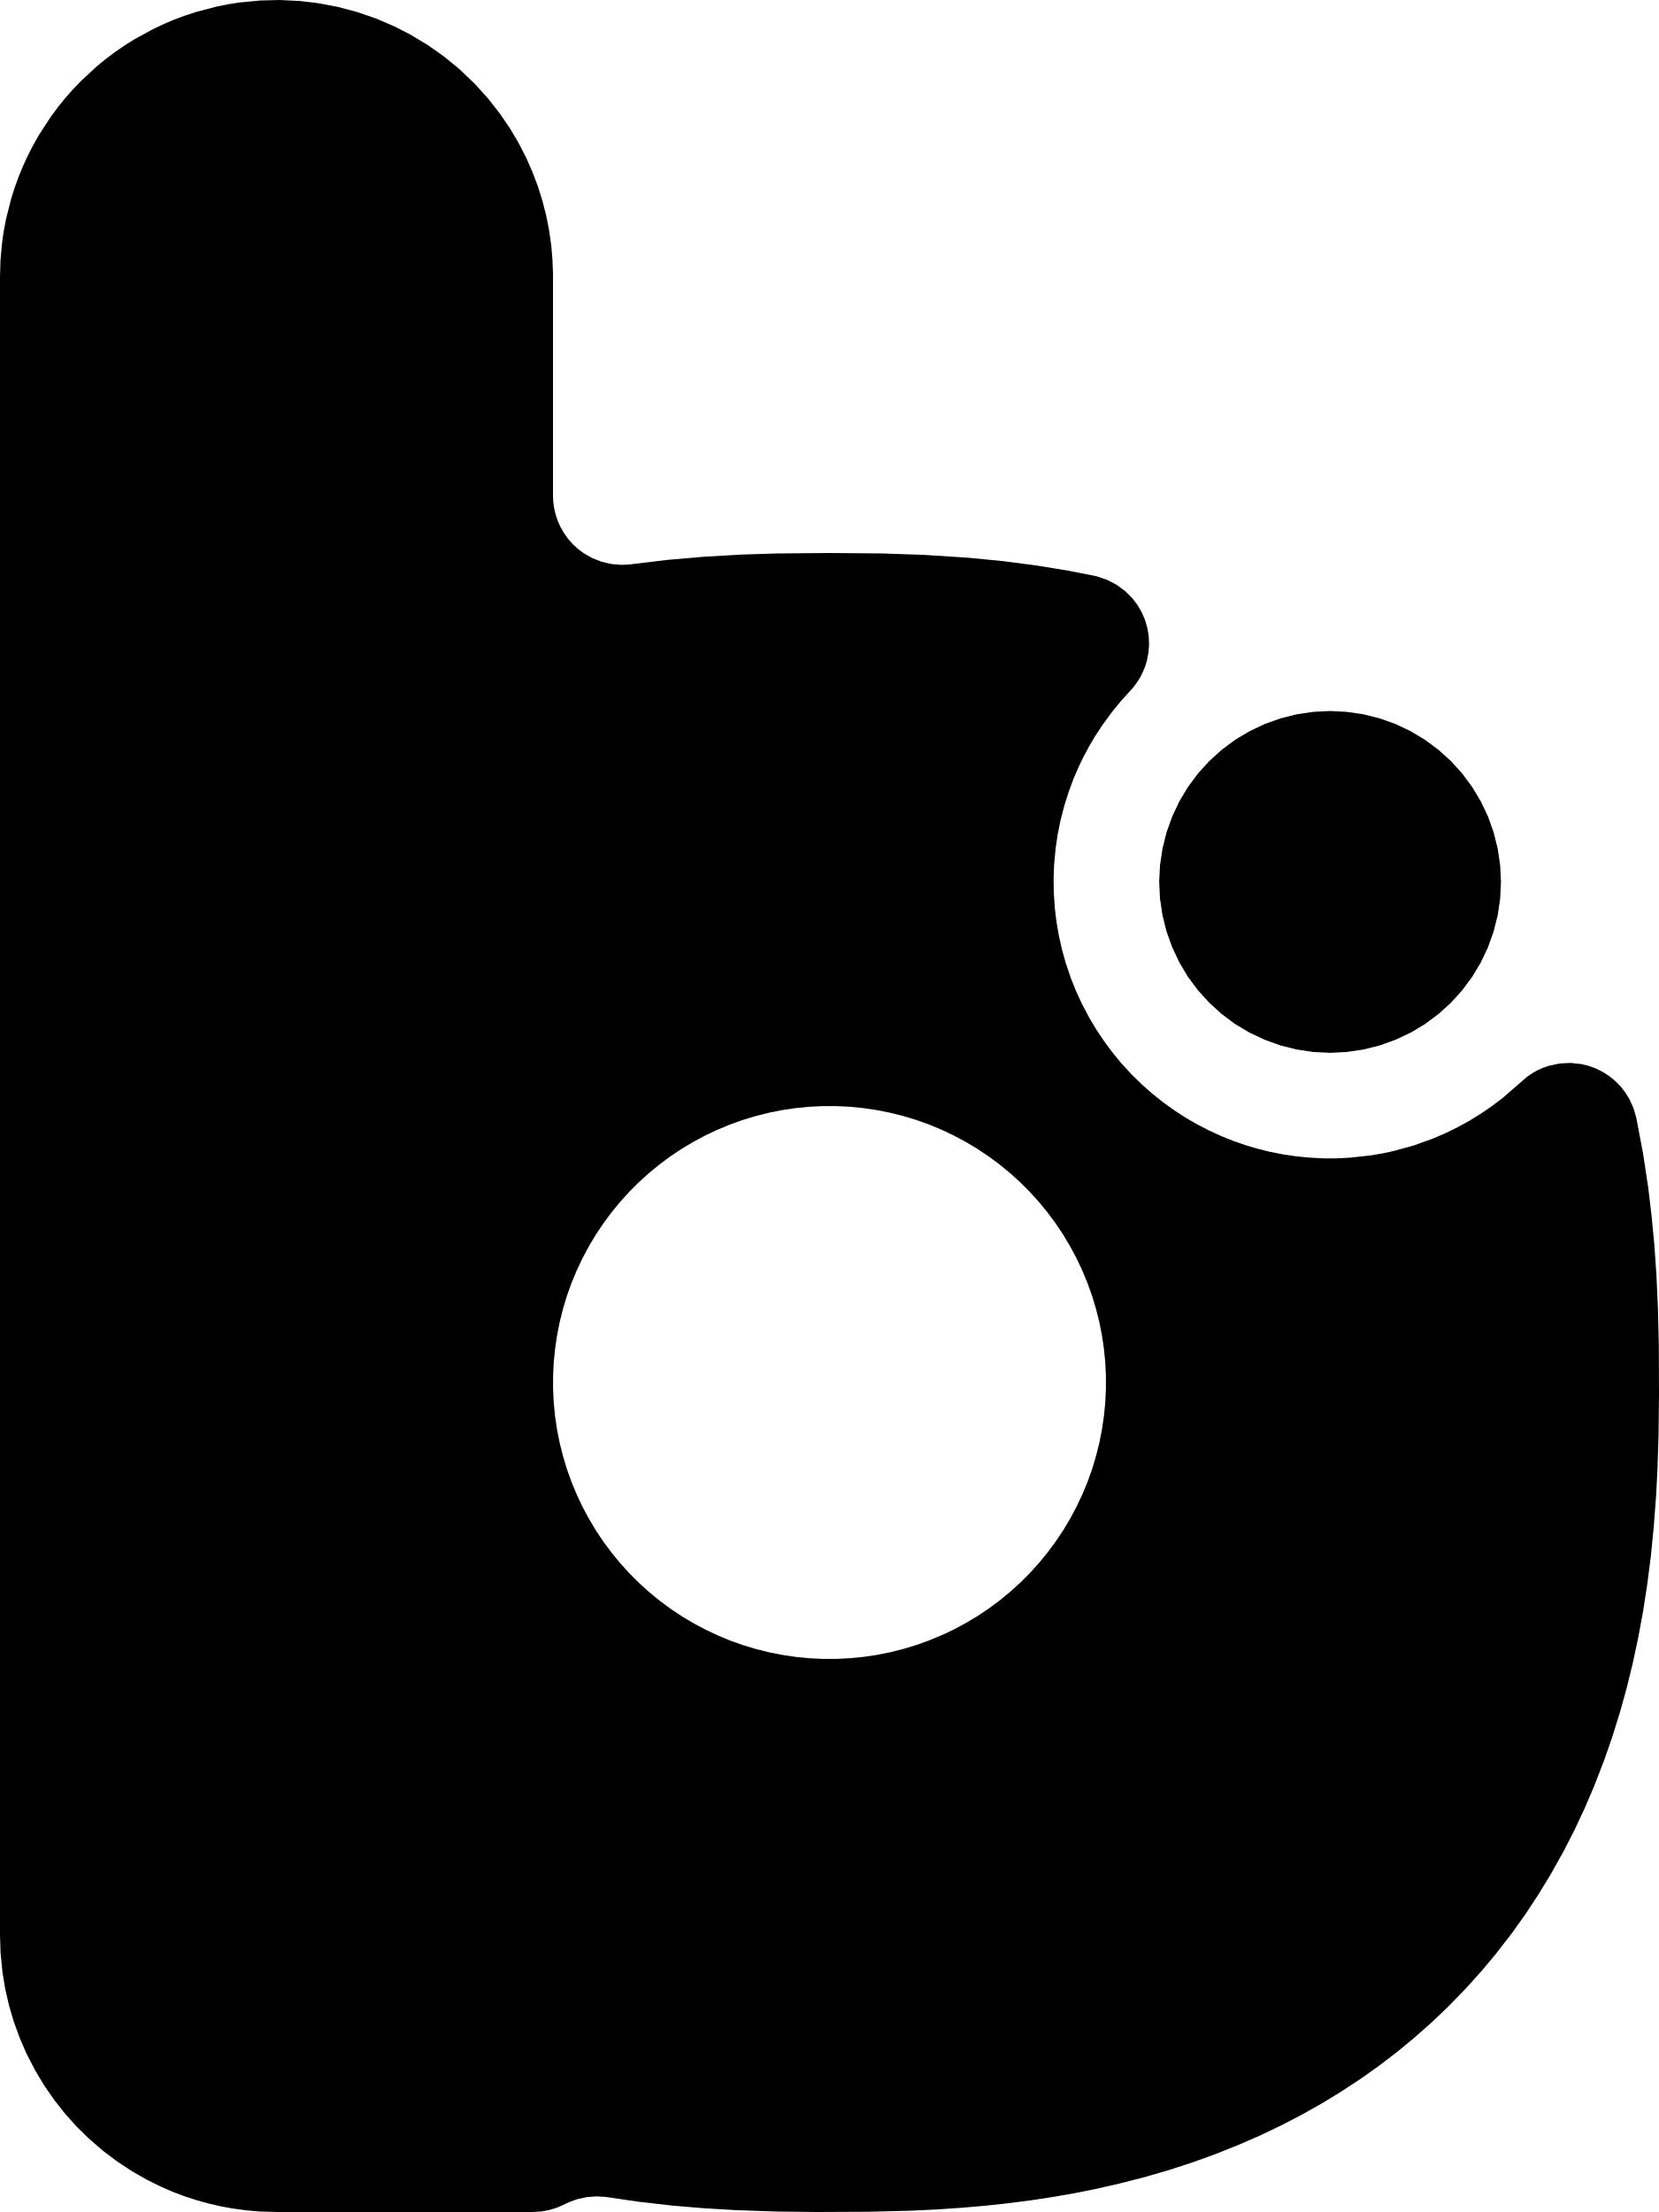
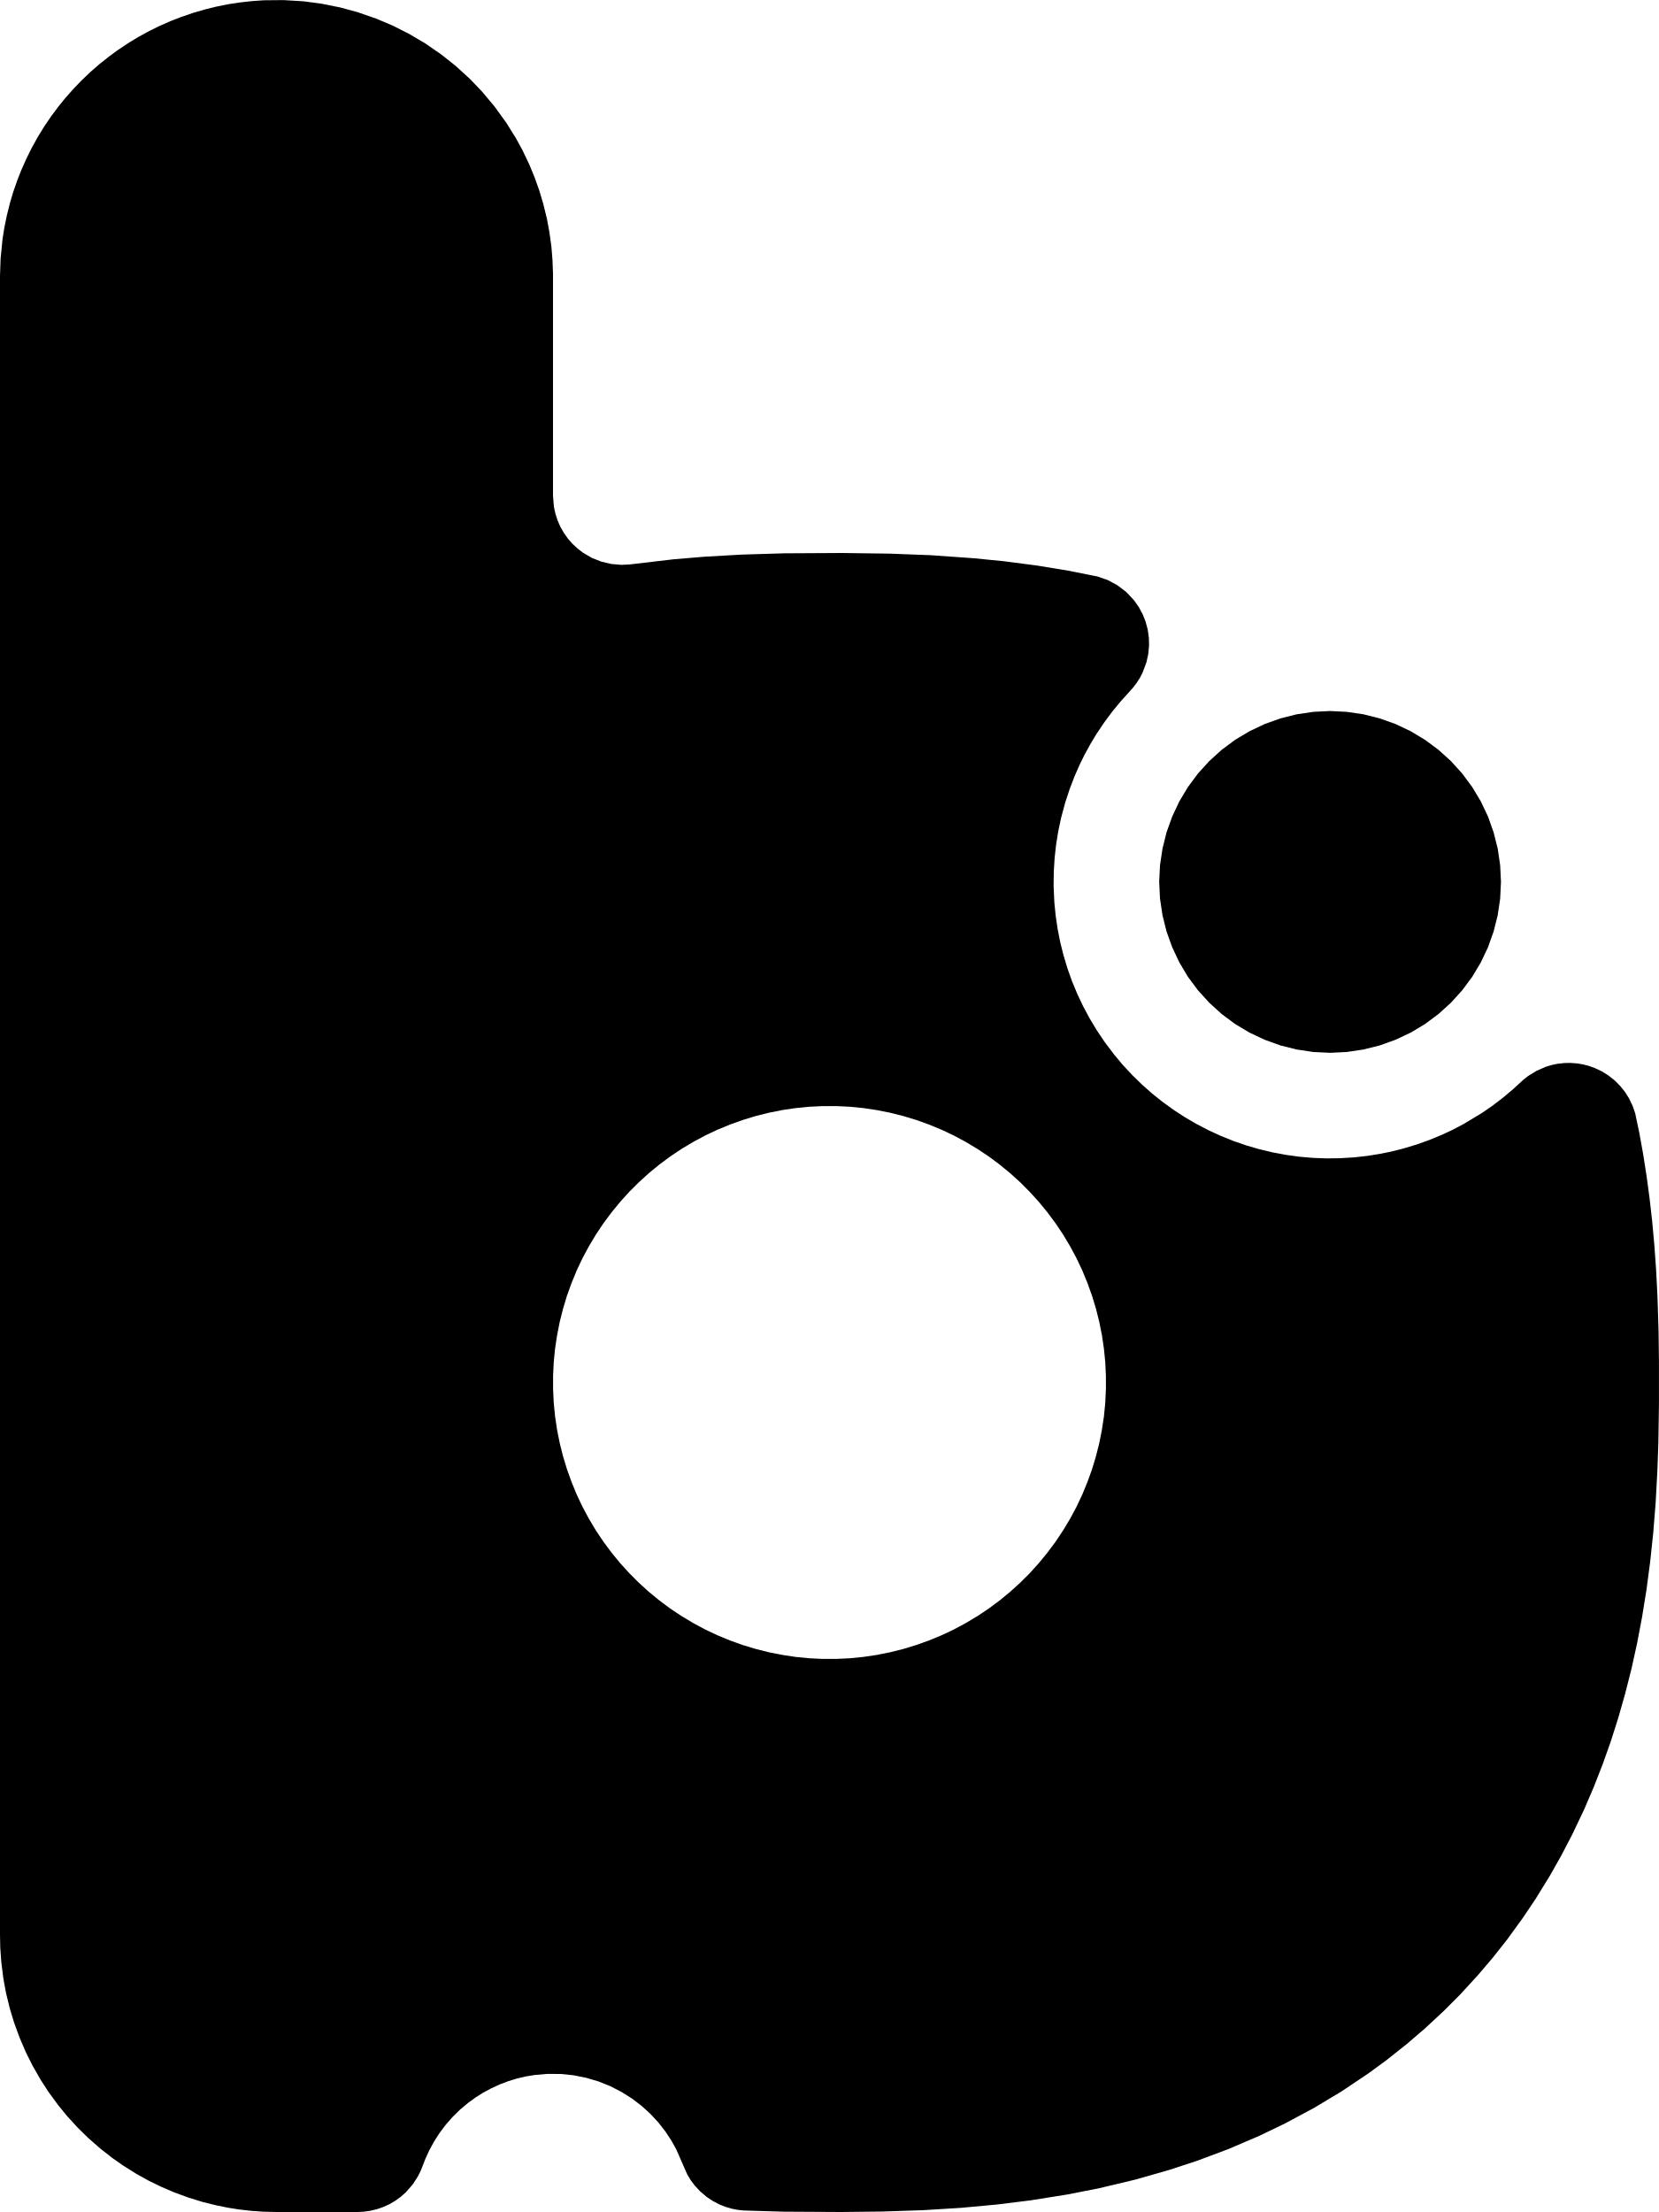
<svg xmlns="http://www.w3.org/2000/svg" viewBox="0 0 360 480">
-   <path fill-rule="evenodd" d="M115.64 480.00 L117.47 479.89 L119.28 479.55 L121.03 479.00 L123.75 477.76 L125.32 477.20 L127.31 476.77 L129.43 476.61 L131.28 476.71 L138.70 477.79 L146.09 478.63 L152.68 479.18 L159.55 479.59 L168.45 479.90 L177.37 480.00 L188.20 479.95 L197.58 479.72 L203.18 479.45 L208.58 479.09 L213.76 478.64 L218.78 478.10 L223.65 477.47 L228.39 476.75 L233.01 475.95 L237.53 475.05 L243.04 473.80 L248.41 472.42 L253.65 470.90 L258.75 469.24 L263.73 467.44 L268.58 465.51 L273.31 463.45 L277.93 461.25 L282.42 458.92 L286.80 456.46 L291.05 453.86 L295.19 451.14 L299.21 448.29 L303.11 445.31 L306.89 442.20 L310.63 438.89 L314.16 435.53 L318.16 431.41 L321.50 427.70 L324.63 423.95 L328.17 419.37 L331.03 415.36 L333.81 411.13 L336.41 406.88 L339.31 401.70 L341.62 397.19 L343.84 392.46 L345.88 387.70 L348.12 381.92 L349.86 376.90 L351.50 371.65 L352.97 366.36 L354.30 360.94 L355.49 355.36 L356.55 349.63 L357.45 343.80 L358.23 337.69 L358.86 331.34 L359.36 324.70 L359.66 319.03 L359.90 311.49 L360.00 302.63 L359.96 291.86 L359.77 283.96 L359.45 276.82 L358.99 270.11 L358.38 263.71 L357.64 257.56 L356.55 250.36 L355.08 242.59 L354.47 240.47 L353.55 238.46 L352.68 237.05 L351.66 235.74 L350.49 234.56 L349.21 233.51 L347.81 232.61 L346.33 231.87 L344.77 231.30 L343.16 230.90 L340.78 230.65 L338.39 230.78 L336.05 231.29 L334.83 231.71 L333.65 232.24 L332.53 232.87 L331.31 233.71 L326.08 238.25 L323.74 240.03 L321.38 241.64 L318.88 243.19 L316.30 244.61 L313.65 245.90 L310.95 247.07 L306.70 248.59 L302.45 249.76 L300.29 250.23 L297.48 250.72 L292.99 251.21 L290.05 251.36 L287.20 251.36 L284.26 251.21 L281.33 250.93 L278.41 250.50 L275.53 249.93 L272.67 249.21 L270.46 248.56 L267.76 247.63 L265.03 246.54 L262.35 245.31 L259.74 243.96 L257.19 242.48 L254.72 240.87 L252.33 239.15 L250.03 237.31 L247.82 235.36 L245.65 233.24 L243.22 230.60 L241.35 228.32 L239.55 225.88 L237.91 223.43 L236.40 220.91 L234.73 217.73 L233.46 214.97 L232.37 212.24 L231.22 208.83 L230.44 206.00 L229.79 203.12 L229.27 200.13 L228.91 197.21 L228.67 193.63 L228.63 190.59 L228.74 187.65 L229.07 184.07 L229.50 181.16 L230.09 178.18 L230.99 174.71 L231.91 171.81 L232.93 169.05 L234.06 166.43 L235.05 164.36 L236.40 161.84 L237.57 159.86 L239.18 157.39 L241.30 154.50 L243.22 152.15 L245.83 149.27 L246.72 148.09 L247.41 147.00 L247.99 145.85 L248.48 144.65 L248.86 143.42 L249.22 141.61 L249.35 139.78 L249.26 137.94 L248.98 136.30 L248.47 134.53 L247.74 132.84 L246.81 131.25 L245.81 129.93 L244.26 128.35 L242.34 126.92 L240.22 125.81 L237.95 125.05 L231.94 123.86 L224.92 122.71 L217.61 121.76 L210.04 121.02 L200.52 120.41 L191.55 120.10 L180.03 120.00 L168.57 120.10 L160.97 120.34 L152.67 120.82 L144.89 121.49 L136.45 122.50 L134.79 122.57 L132.59 122.38 L130.53 121.89 L128.56 121.12 L126.64 120.03 L125.46 119.15 L124.30 118.09 L123.27 116.92 L122.41 115.72 L121.67 114.44 L121.02 113.02 L120.56 111.62 L120.21 110.09 L120.05 108.81 L120.00 107.62 L120.00 59.40 L119.88 56.27 L119.63 53.34 L119.14 49.88 L118.53 46.81 L117.66 43.42 L116.72 40.44 L115.48 37.17 L114.22 34.31 L112.54 31.03 L110.76 28.02 L108.60 24.82 L105.88 21.34 L102.91 18.07 L99.71 15.02 L96.29 12.22 L92.83 9.78 L89.05 7.50 L85.61 5.74 L81.55 4.00 L77.37 2.57 L73.28 1.49 L68.94 0.67 L65.10 0.22 L60.69 0.00 L56.46 0.11 L52.06 0.53 L49.70 0.89 L46.99 1.43 L42.54 2.60 L39.92 3.46 L37.68 4.31 L35.64 5.17 L33.15 6.35 L29.11 8.56 L27.24 9.73 L24.96 11.29 L23.05 12.73 L20.91 14.48 L17.54 17.61 L15.64 19.60 L14.18 21.27 L12.67 23.12 L11.03 25.34 L8.51 29.19 L7.15 31.59 L6.06 33.72 L5.13 35.73 L4.07 38.28 L3.25 40.53 L2.41 43.16 L1.29 47.62 L0.78 50.33 L0.45 52.70 L0.11 56.37 L0.00 60.01 L0.00 419.91 L0.12 423.73 L0.53 427.94 L1.13 431.57 L1.95 435.16 L2.99 438.69 L4.31 442.32 L5.78 445.69 L7.73 449.45 L9.63 452.60 L11.84 455.78 L14.12 458.66 L16.58 461.41 L19.20 463.99 L22.40 466.76 L25.49 469.08 L28.56 471.10 L31.76 472.94 L35.06 474.57 L37.59 475.66 L39.83 476.51 L42.63 477.43 L45.29 478.17 L48.16 478.82 L50.51 479.24 L53.43 479.64 L56.18 479.88 L60.01 480.00 Z M239.98 301.43 L239.84 304.37 L239.55 307.30 L239.12 310.21 L238.55 313.10 L237.84 315.96 L236.99 318.78 L236.00 321.55 L234.87 324.27 L233.61 326.94 L232.23 329.53 L230.72 332.06 L229.08 334.51 L227.33 336.88 L225.46 339.16 L223.49 341.34 L221.41 343.42 L219.23 345.40 L216.95 347.27 L214.59 349.03 L212.14 350.67 L209.61 352.18 L207.02 353.57 L204.36 354.83 L201.64 355.96 L198.86 356.96 L196.05 357.81 L193.19 358.53 L190.30 359.11 L187.39 359.54 L184.46 359.83 L181.52 359.98 L178.57 359.98 L175.63 359.84 L172.70 359.55 L169.79 359.12 L166.90 358.55 L164.04 357.84 L161.22 356.99 L158.45 356.00 L155.73 354.87 L153.06 353.61 L150.47 352.23 L147.94 350.72 L145.49 349.08 L143.12 347.33 L140.84 345.46 L138.66 343.49 L136.58 341.41 L134.60 339.23 L132.73 336.95 L130.97 334.59 L129.33 332.14 L127.82 329.61 L126.43 327.02 L125.17 324.36 L124.04 321.64 L123.04 318.86 L122.19 316.05 L121.47 313.19 L120.89 310.30 L120.46 307.39 L120.17 304.46 L120.02 301.52 L120.02 298.57 L120.16 295.63 L120.45 292.70 L120.88 289.79 L121.45 286.90 L122.16 284.04 L123.01 281.22 L124.00 278.45 L125.13 275.73 L126.39 273.06 L127.77 270.47 L129.28 267.94 L130.92 265.49 L132.67 263.12 L134.54 260.84 L136.51 258.66 L138.59 256.58 L140.77 254.60 L143.05 252.73 L145.41 250.97 L147.86 249.33 L150.39 247.82 L152.98 246.43 L155.64 245.17 L158.36 244.04 L161.14 243.04 L163.95 242.19 L166.81 241.47 L169.70 240.89 L172.61 240.46 L175.54 240.17 L178.48 240.02 L181.43 240.02 L184.37 240.16 L187.30 240.45 L190.21 240.88 L193.10 241.45 L195.96 242.16 L198.78 243.01 L201.55 244.00 L204.27 245.13 L206.94 246.39 L209.53 247.77 L212.06 249.28 L214.51 250.92 L216.88 252.67 L219.16 254.54 L221.34 256.51 L223.42 258.59 L225.40 260.77 L227.27 263.05 L229.03 265.41 L230.67 267.86 L232.18 270.39 L233.57 272.98 L234.83 275.64 L235.96 278.36 L236.96 281.14 L237.81 283.95 L238.53 286.81 L239.11 289.70 L239.54 292.61 L239.83 295.54 L239.98 298.48 Z" />
+   <path fill-rule="evenodd" d="M77.57 480.00 L78.86 479.94 L80.33 479.74 L81.76 479.40 L83.16 478.92 L84.50 478.31 L85.77 477.56 L86.97 476.69 L88.07 475.72 L89.53 474.05 L90.64 472.36 L91.30 471.04 L92.31 468.46 L93.15 466.62 L94.21 464.68 L95.40 462.83 L96.73 461.06 L98.19 459.40 L99.76 457.85 L101.59 456.31 L103.23 455.12 L104.79 454.14 L106.57 453.18 L108.41 452.33 L110.30 451.61 L112.24 451.02 L114.03 450.60 L116.02 450.27 L118.77 450.03 L121.72 450.05 L124.46 450.33 L127.17 450.87 L129.82 451.65 L132.38 452.67 L134.84 453.93 L137.17 455.40 L139.22 456.97 L141.13 458.70 L142.88 460.59 L144.35 462.48 L145.67 464.47 L146.74 466.40 L149.12 471.82 L149.88 473.09 L150.77 474.27 L151.90 475.49 L153.30 476.69 L154.68 477.61 L156.16 478.38 L157.36 478.86 L158.78 479.28 L160.05 479.53 L161.33 479.67 L170.07 479.93 L182.49 480.00 L191.43 479.90 L200.39 479.60 L208.51 479.10 L216.30 478.38 L223.65 477.47 L231.79 476.17 L238.65 474.81 L246.29 472.99 L253.56 470.92 L259.76 468.89 L266.57 466.34 L273.25 463.48 L278.86 460.78 L285.09 457.44 L291.08 453.85 L296.84 449.99 L300.81 447.09 L305.33 443.50 L309.12 440.25 L313.33 436.34 L316.85 432.81 L320.73 428.58 L323.97 424.77 L327.01 420.92 L330.42 416.23 L333.24 412.03 L336.32 407.03 L338.79 402.66 L341.18 398.07 L343.76 392.64 L345.84 387.79 L347.75 382.91 L349.53 377.90 L351.16 372.78 L352.66 367.51 L354.03 362.11 L355.25 356.57 L356.33 350.87 L357.28 345.00 L358.08 338.93 L358.75 332.63 L359.27 326.12 L359.65 319.16 L359.86 313.18 L359.99 304.70 L359.99 295.45 L359.90 288.57 L359.66 281.10 L359.37 275.51 L358.99 270.18 L358.52 265.04 L357.96 260.07 L357.31 255.23 L356.56 250.44 L355.73 245.84 L354.83 241.57 L354.29 240.01 L353.50 238.35 L352.62 236.95 L351.58 235.66 L350.42 234.48 L348.98 233.34 L347.57 232.47 L346.07 231.76 L344.69 231.27 L343.44 230.96 L342.17 230.75 L340.70 230.65 L339.41 230.68 L337.95 230.84 L336.69 231.11 L335.46 231.48 L333.44 232.36 L331.56 233.52 L330.55 234.32 L328.36 236.33 L326.11 238.22 L323.77 240.01 L321.49 241.57 L317.55 243.94 L315.10 245.22 L312.93 246.23 L310.21 247.36 L307.44 248.35 L304.62 249.20 L301.94 249.88 L299.60 250.36 L296.69 250.83 L293.76 251.15 L290.82 251.33 L287.88 251.37 L284.94 251.26 L282.00 251.01 L279.08 250.61 L276.19 250.07 L273.32 249.39 L270.50 248.57 L267.71 247.61 L264.98 246.52 L262.30 245.29 L259.69 243.93 L257.14 242.45 L254.67 240.84 L252.29 239.12 L249.99 237.28 L247.78 235.32 L245.68 233.27 L243.67 231.11 L241.78 228.86 L239.67 226.06 L237.93 223.46 L236.42 220.94 L235.03 218.34 L233.77 215.68 L232.64 212.96 L231.65 210.18 L230.80 207.37 L230.08 204.51 L229.51 201.62 L229.08 198.71 L228.79 195.78 L228.63 192.28 L228.67 189.15 L228.85 186.21 L229.17 183.29 L229.64 180.38 L230.25 177.50 L231.16 174.12 L232.14 171.15 L233.20 168.40 L234.31 165.88 L235.37 163.73 L236.70 161.31 L237.94 159.26 L239.58 156.82 L241.33 154.45 L243.20 152.18 L245.74 149.37 L246.64 148.21 L247.34 147.12 L247.93 145.98 L248.77 143.74 L249.17 141.94 L249.34 140.11 L249.31 138.46 L249.06 136.63 L248.58 134.86 L247.97 133.32 L247.10 131.70 L246.03 130.20 L244.39 128.46 L242.49 127.01 L240.38 125.87 L238.12 125.09 L232.02 123.87 L225.08 122.73 L217.77 121.78 L211.34 121.14 L202.00 120.48 L193.18 120.14 L182.67 120.00 L170.19 120.07 L161.10 120.34 L152.82 120.81 L146.23 121.36 L136.58 122.49 L134.83 122.57 L132.62 122.38 L130.47 121.87 L128.41 121.05 L126.50 119.93 L125.33 119.03 L124.18 117.96 L123.21 116.84 L122.36 115.64 L121.62 114.36 L120.99 112.92 L120.51 111.43 L120.20 109.98 L120.00 107.60 L120.00 59.39 L119.89 56.45 L119.66 53.60 L119.24 50.51 L118.69 47.51 L117.88 44.20 L117.01 41.30 L115.99 38.44 L114.83 35.63 L113.36 32.56 L111.90 29.90 L109.85 26.62 L107.32 23.12 L104.60 19.87 L101.93 17.08 L98.79 14.23 L95.77 11.83 L92.28 9.42 L88.88 7.41 L85.18 5.54 L81.63 4.04 L77.62 2.65 L73.80 1.61 L69.74 0.80 L65.82 0.28 L61.51 0.02 L57.27 0.06 L54.79 0.23 L52.06 0.53 L49.68 0.89 L46.98 1.43 L44.65 2.00 L41.92 2.79 L39.30 3.69 L37.08 4.55 L34.54 5.67 L32.40 6.72 L29.97 8.05 L27.93 9.29 L25.63 10.82 L23.70 12.23 L21.54 13.95 L19.66 15.58 L17.73 17.42 L16.07 19.14 L14.23 21.21 L12.66 23.14 L11.07 25.28 L9.67 27.33 L8.18 29.75 L6.84 32.18 L5.74 34.40 L4.62 36.92 L3.74 39.15 L2.84 41.75 L2.16 44.06 L1.47 46.82 L0.92 49.53 L0.55 51.89 L0.13 56.11 L0.00 59.94 L0.00 419.84 L0.06 422.73 L0.30 425.94 L0.74 429.40 L1.31 432.49 L2.14 435.88 L3.05 438.88 L4.28 442.24 L5.67 445.46 L7.07 448.25 L8.81 451.29 L10.50 453.91 L12.57 456.74 L14.54 459.16 L16.91 461.75 L19.14 463.93 L21.77 466.24 L24.31 468.23 L26.72 469.92 L29.60 471.73 L32.25 473.20 L34.98 474.53 L37.78 475.73 L40.98 476.90 L43.96 477.82 L46.91 478.55 L49.53 479.08 L51.89 479.45 L54.64 479.76 L57.12 479.93 L59.94 480.00 Z M239.98 301.35 L239.84 304.42 L239.55 307.36 L239.11 310.27 L238.54 313.16 L237.82 316.01 L236.97 318.83 L235.97 321.60 L234.85 324.32 L233.59 326.99 L232.20 329.58 L230.68 332.11 L229.05 334.56 L227.29 336.92 L225.42 339.20 L223.45 341.38 L221.36 343.46 L219.18 345.44 L216.90 347.31 L214.54 349.06 L212.09 350.70 L209.56 352.21 L206.97 353.60 L204.30 354.86 L201.58 355.98 L198.81 356.97 L195.99 357.83 L193.14 358.54 L190.25 359.12 L187.33 359.55 L184.40 359.84 L181.46 359.98 L178.52 359.98 L175.58 359.84 L172.64 359.55 L169.73 359.11 L166.84 358.54 L163.99 357.82 L161.17 356.97 L158.40 355.97 L155.68 354.85 L153.01 353.59 L150.42 352.20 L147.89 350.68 L145.44 349.05 L143.08 347.29 L140.80 345.42 L138.62 343.45 L136.54 341.36 L134.56 339.18 L132.69 336.90 L130.94 334.54 L129.30 332.09 L127.79 329.56 L126.40 326.97 L125.14 324.30 L124.02 321.58 L123.03 318.81 L122.17 315.99 L121.46 313.14 L120.88 310.25 L120.45 307.33 L120.16 304.40 L120.02 301.46 L120.02 298.52 L120.16 295.58 L120.45 292.64 L120.89 289.73 L121.46 286.84 L122.18 283.99 L123.03 281.17 L124.03 278.40 L125.15 275.68 L126.41 273.01 L127.80 270.42 L129.32 267.89 L130.95 265.44 L132.71 263.08 L134.58 260.80 L136.55 258.62 L138.64 256.54 L140.82 254.56 L143.10 252.69 L145.46 250.94 L147.91 249.30 L150.44 247.79 L153.03 246.40 L155.70 245.14 L158.42 244.02 L161.19 243.03 L164.01 242.17 L166.86 241.46 L169.75 240.88 L172.67 240.45 L175.60 240.16 L178.54 240.02 L181.48 240.02 L184.42 240.16 L187.36 240.45 L190.27 240.89 L193.16 241.46 L196.01 242.18 L198.83 243.03 L201.60 244.03 L204.32 245.15 L206.99 246.41 L209.58 247.80 L212.11 249.32 L214.56 250.95 L216.92 252.71 L219.20 254.58 L221.38 256.55 L223.46 258.64 L225.44 260.82 L227.31 263.10 L229.06 265.46 L230.70 267.91 L232.21 270.44 L233.60 273.03 L234.86 275.70 L235.98 278.42 L236.97 281.19 L237.83 284.01 L238.54 286.86 L239.12 289.75 L239.55 292.67 L239.84 295.60 L239.98 298.54 Z" />
  <path d="M325.71 191.37 L325.53 187.74 L325.00 184.14 L324.11 180.61 L322.89 177.18 L321.33 173.89 L319.46 170.77 L317.29 167.85 L314.85 165.15 L312.15 162.71 L309.23 160.54 L306.11 158.67 L302.82 157.11 L299.39 155.89 L295.86 155.00 L292.26 154.47 L288.63 154.29 L284.99 154.47 L281.39 155.00 L277.86 155.89 L274.44 157.11 L271.15 158.67 L268.02 160.54 L265.10 162.71 L262.41 165.15 L259.96 167.85 L257.79 170.77 L255.92 173.89 L254.37 177.18 L253.14 180.61 L252.26 184.14 L251.72 187.74 L251.54 191.37 L251.72 195.01 L252.26 198.61 L253.14 202.14 L254.37 205.56 L255.92 208.85 L257.79 211.98 L259.96 214.90 L262.41 217.59 L265.10 220.04 L268.02 222.21 L271.15 224.08 L274.44 225.63 L277.86 226.86 L281.39 227.74 L284.99 228.28 L288.63 228.46 L292.26 228.28 L295.86 227.74 L299.39 226.86 L302.82 225.63 L306.11 224.08 L309.23 222.21 L312.15 220.04 L314.85 217.59 L317.29 214.90 L319.46 211.98 L321.33 208.85 L322.89 205.56 L324.11 202.14 L325.00 198.61 L325.53 195.01 Z" />
</svg>
